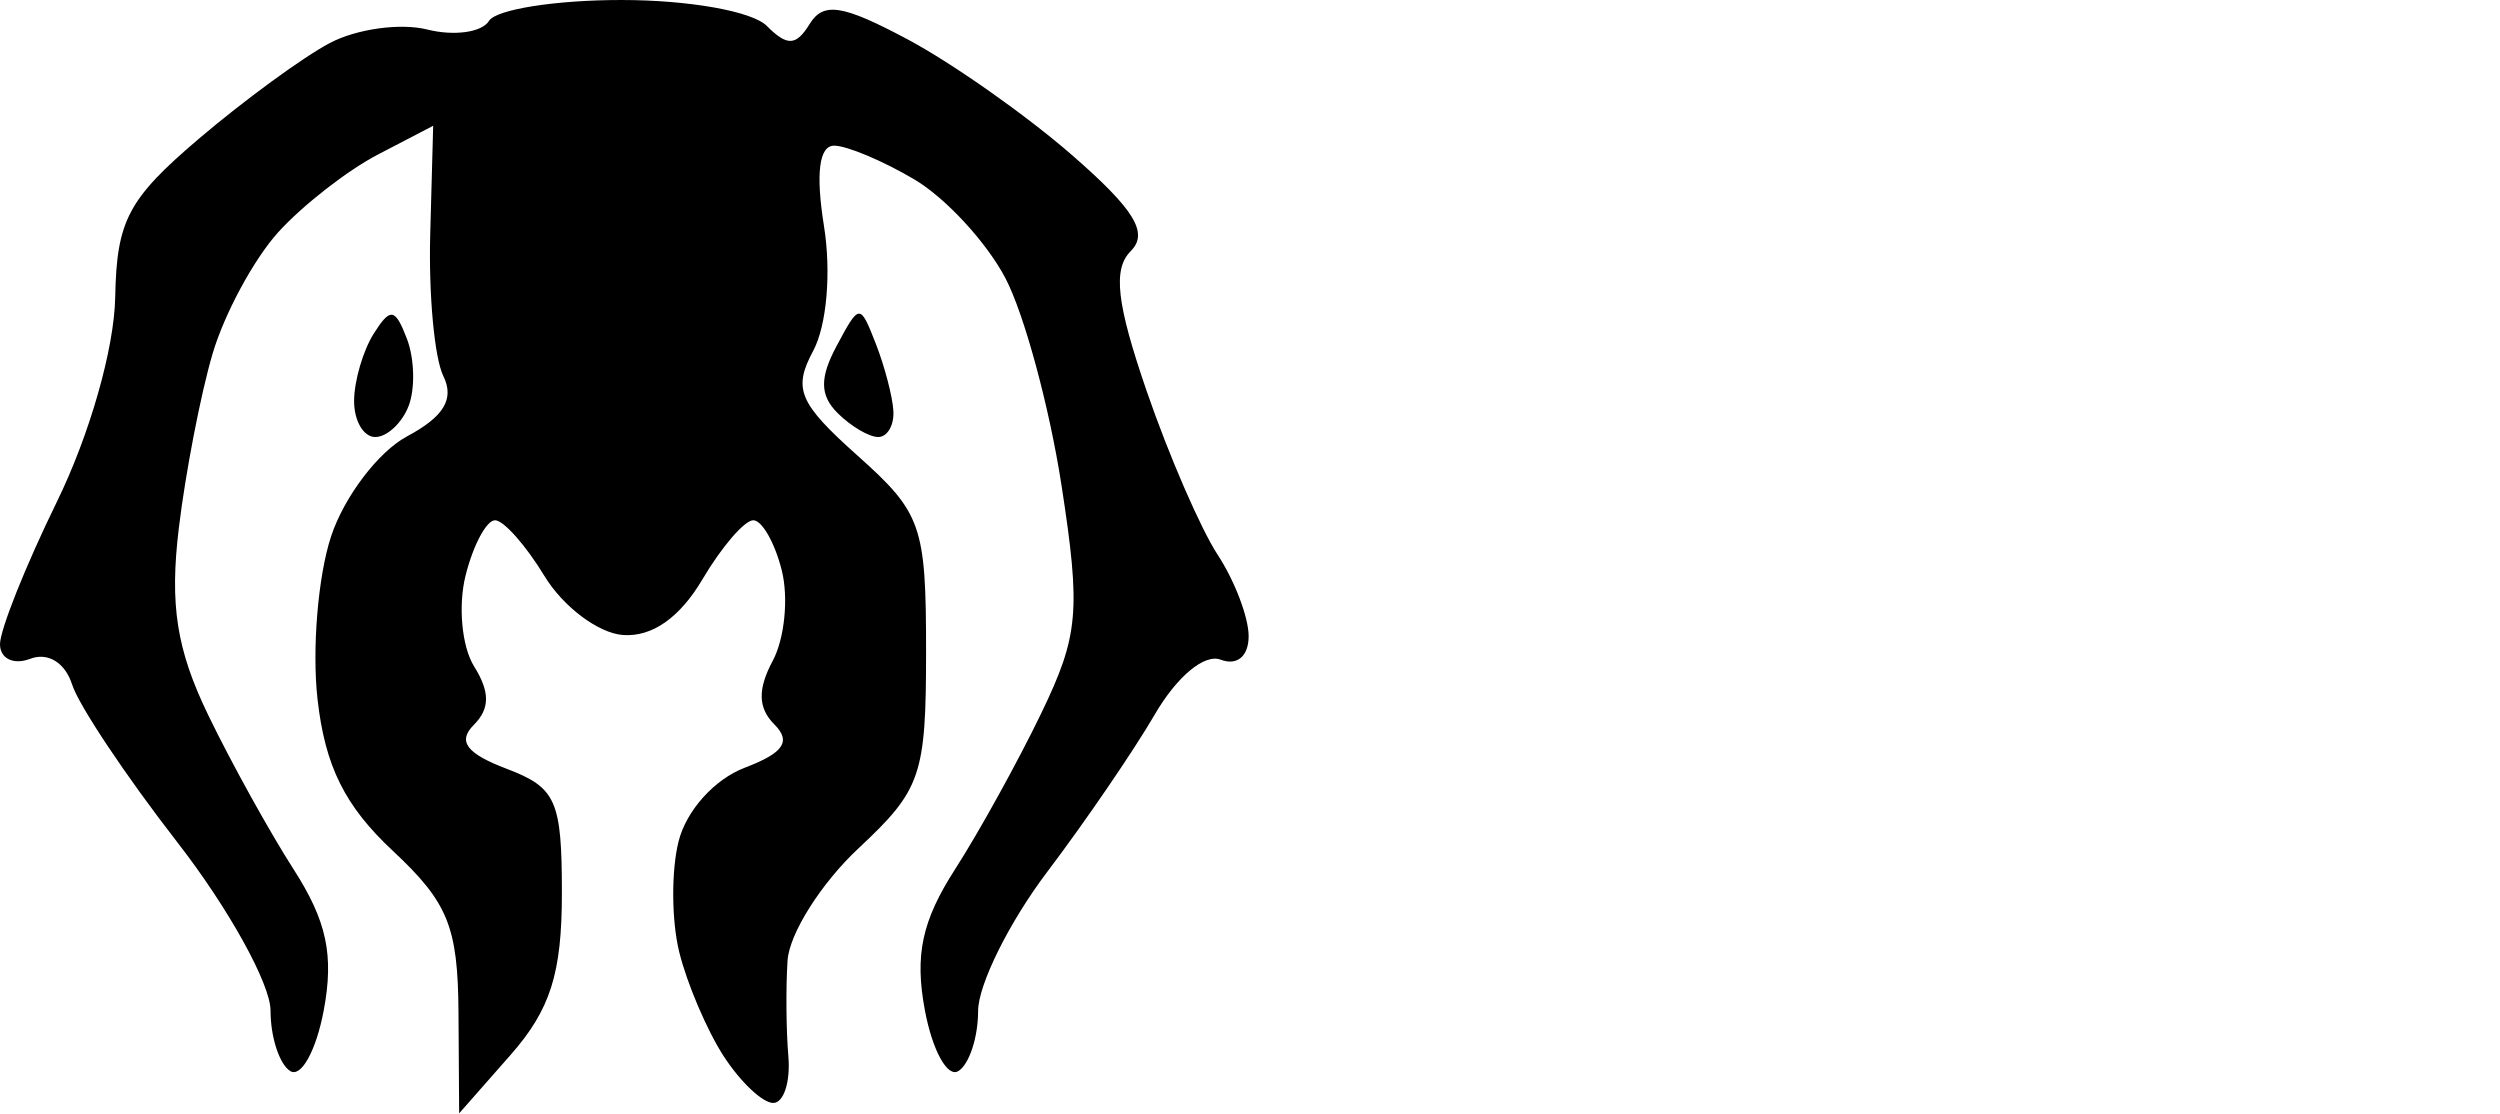
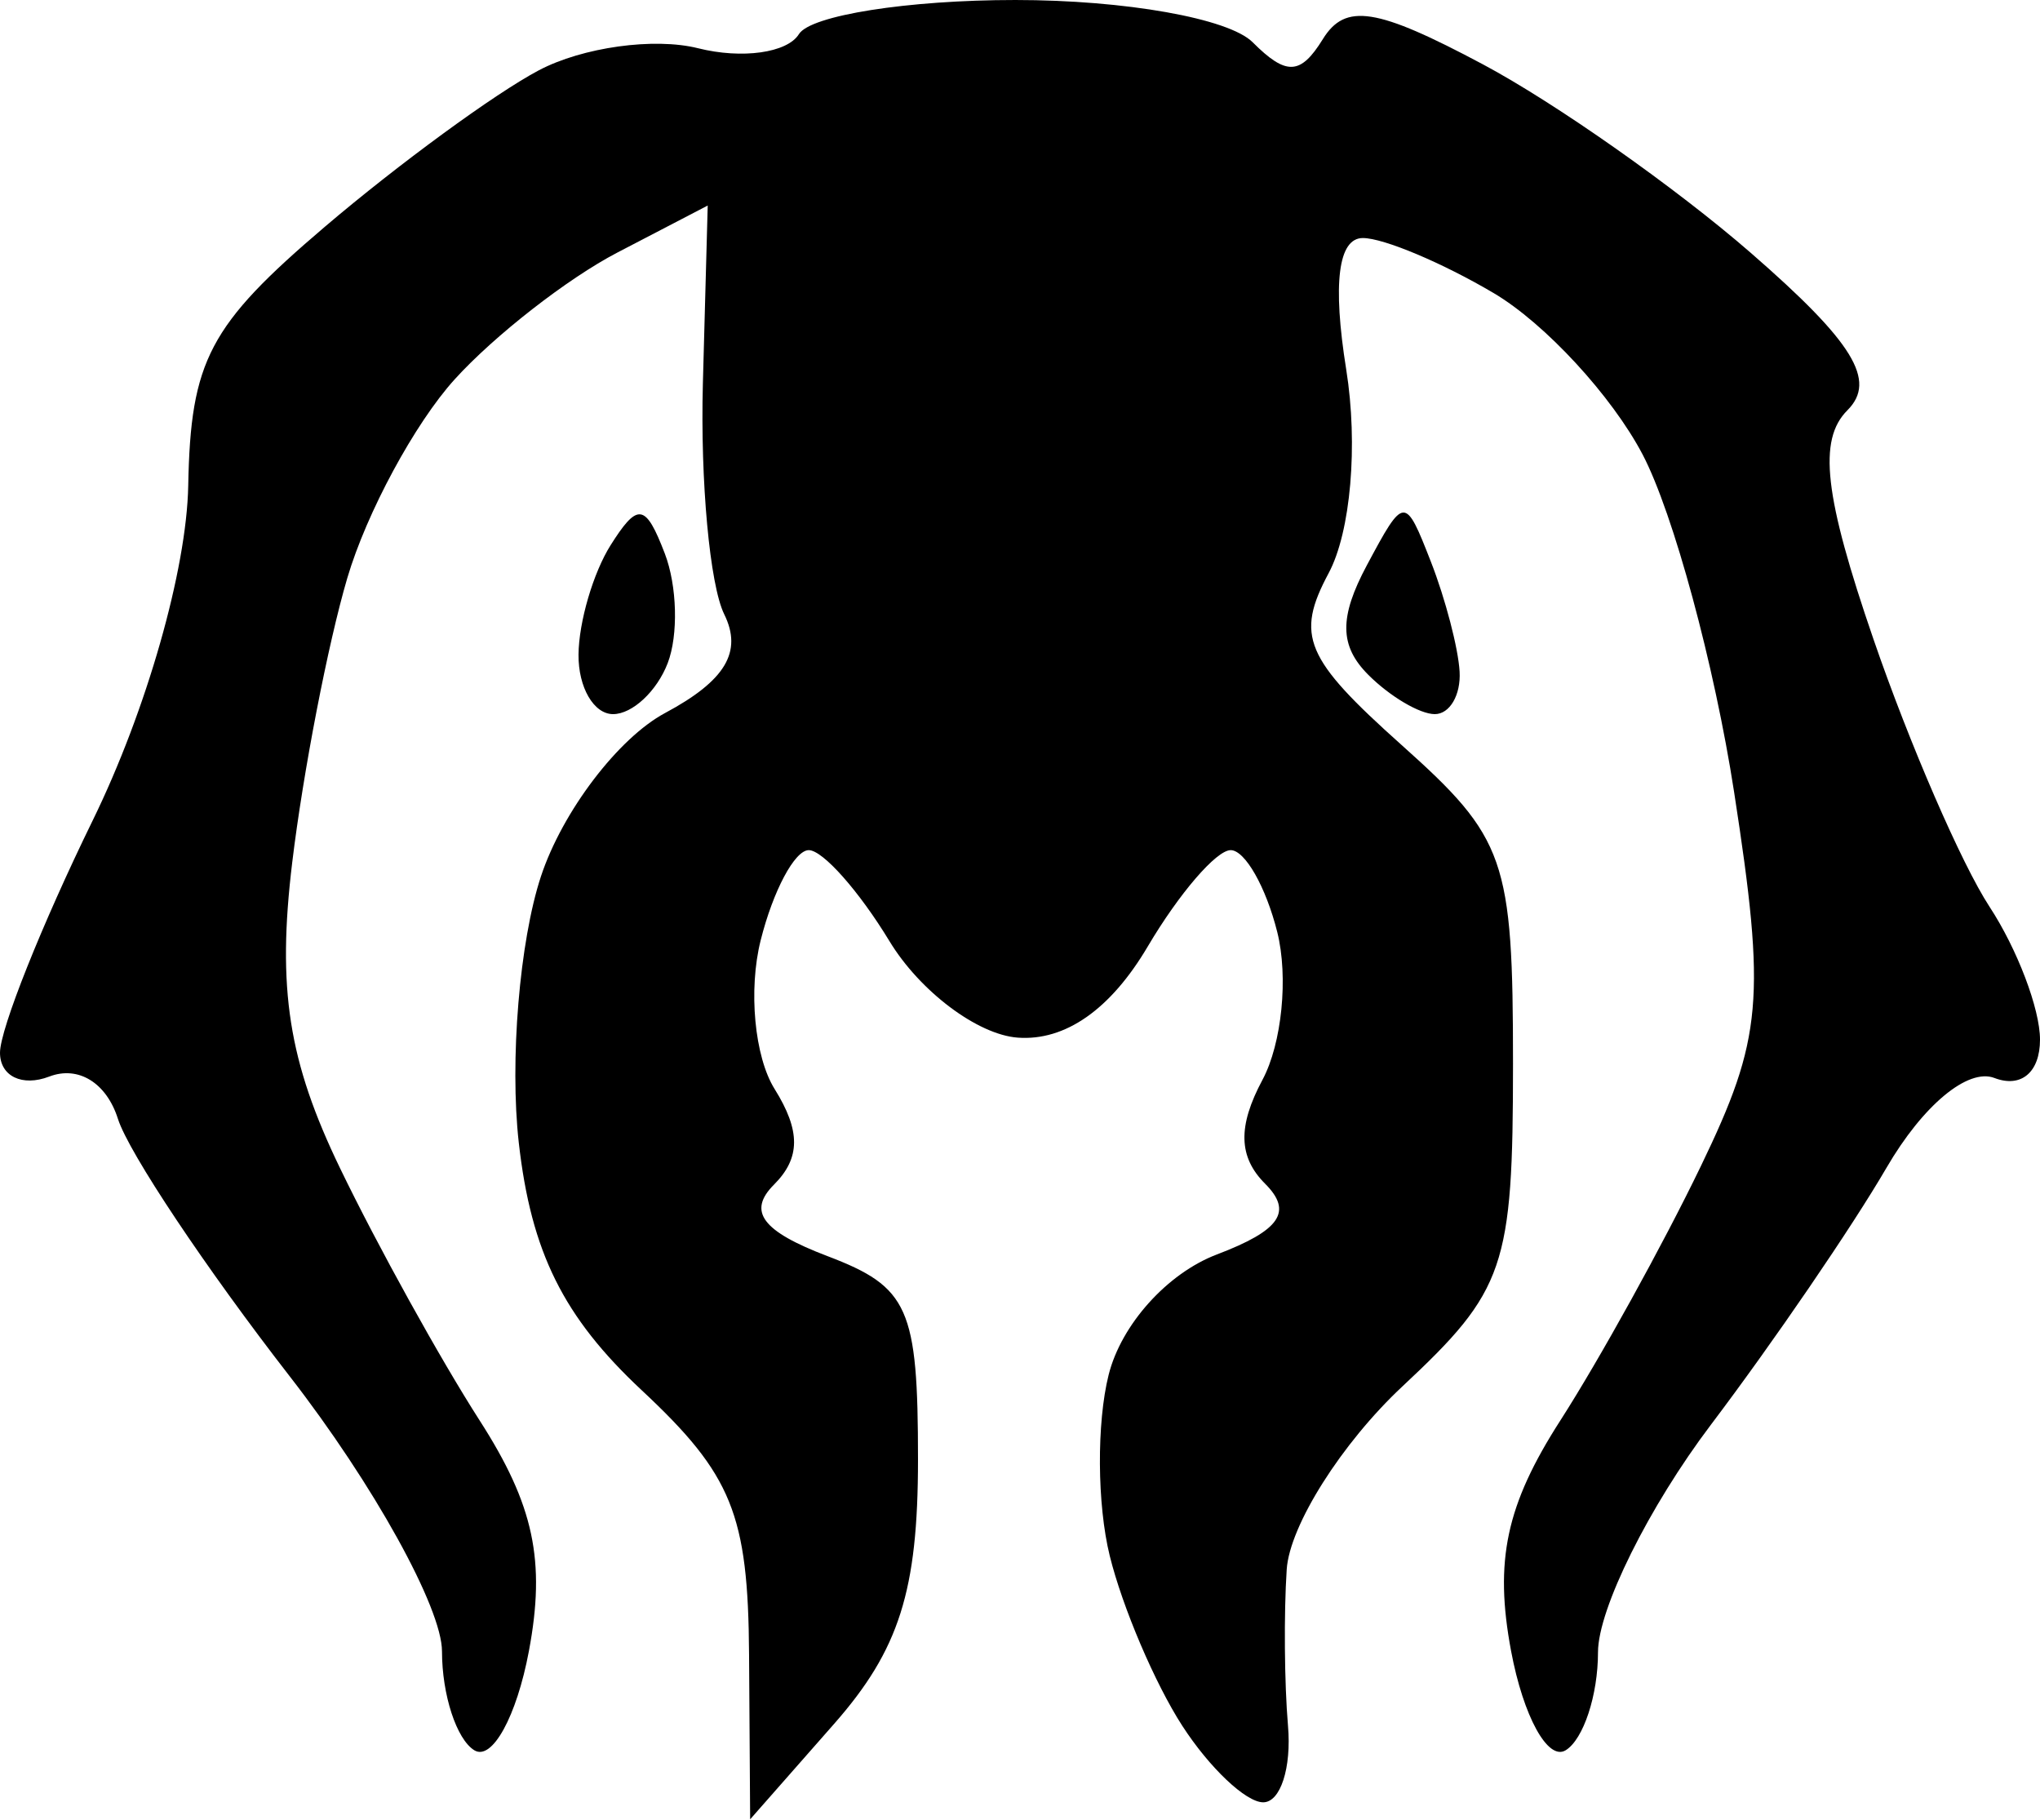
- <svg xmlns="http://www.w3.org/2000/svg" width="477.705mm" height="212.745mm" viewBox="0 0 429.934 191.47" version="1.1" id="svg5768">
+ <svg xmlns="http://www.w3.org/2000/svg" width="238.592mm" height="212.745mm" viewBox="0 0 214.733 191.47" version="1.1" id="svg5768">
  <defs id="defs5762">
    </defs>
  <g id="layer1" transform="translate(-2219.945,-948.2626)">
    <path style="fill:#000000;stroke-width:15.029" d="m 9771.367,3982.205 c -47.456,0 -90.48,6.787 -95.607,15.084 -5.128,8.296 -25.186,11.103 -44.574,6.236 -19.389,-4.866 -51.1,-0.461 -70.469,9.789 -19.369,10.25 -61.876,41.329 -94.461,69.064 -51.193,43.574 -59.41,59.136 -60.449,114.508 -0.698,37.132 -18.448,99.325 -42.205,147.883 -22.549,46.09 -40.998,92.302 -40.998,102.695 0,10.39 9.797,15.136 21.773,10.541 12.836,-4.926 25.3,2.75 30.361,18.699 4.723,14.88 38.887,66.073 75.918,113.762 37.032,47.689 67.328,102.403 67.328,121.586 0,19.183 6.423,38.847 14.271,43.697 7.848,4.851 18.714,-14.871 24.146,-43.826 7.481,-39.875 2.208,-64.585 -21.736,-101.865 -17.387,-27.071 -45.138,-77.196 -61.668,-111.387 -22.911,-47.389 -27.954,-79.538 -21.223,-135.264 4.856,-40.205 15.811,-96.771 24.342,-125.703 8.532,-28.931 29.896,-68.463 47.477,-87.848 17.581,-19.384 49.94,-44.598 71.908,-56.029 l 39.943,-20.783 -2.137,78.572 c -1.175,43.215 3.067,89.138 9.428,102.053 8.189,16.628 0.561,29.37 -26.137,43.658 -20.736,11.098 -45.434,43.604 -54.883,72.236 -9.449,28.632 -13.855,81.57 -9.789,117.641 5.454,48.383 19.71,77.087 54.358,109.453 39.907,37.279 47.036,54.823 47.439,116.746 l 0.477,72.875 37.098,-42.17 c 28.81,-32.748 37.1,-58.854 37.1,-116.85 0,-67.049 -4.091,-76.236 -40.021,-89.897 -28.91,-10.991 -35.468,-19.769 -23.621,-31.615 11.727,-11.728 11.798,-23.767 0.248,-42.262 -8.883,-14.224 -11.652,-43.79 -6.152,-65.703 5.5,-21.913 15.068,-39.844 21.262,-39.844 6.194,0 22.251,18.11 35.682,40.244 13.43,22.134 38.941,41.314 56.691,42.621 21.022,1.549 41.05,-12.481 57.449,-40.244 13.847,-23.441 30.355,-42.621 36.682,-42.621 6.327,0 15.587,16.28 20.58,36.176 4.993,19.895 2.057,49.294 -6.525,65.33 -10.997,20.549 -10.652,34.108 1.17,45.93 12.345,12.345 6.71,20.598 -21.344,31.264 -21.896,8.325 -42.247,30.948 -47.822,53.162 -5.338,21.268 -5.124,57.268 0.475,80 5.598,22.732 20.03,56.548 32.072,75.147 12.042,18.599 28.137,33.816 35.766,33.816 7.628,0 12.561,-15.217 10.963,-33.816 -1.597,-18.599 -1.853,-49.7 -0.568,-69.115 1.286,-19.415 24.318,-55.834 51.184,-80.93 45.339,-42.353 48.846,-52.585 48.846,-142.527 0,-90.525 -3.241,-99.796 -49.279,-140.932 -42.719,-38.17 -47.009,-48.278 -32.217,-75.918 9.774,-18.263 13.094,-56.715 7.771,-90 -6.089,-38.079 -3.553,-58.115 7.354,-58.115 9.155,0 35.184,10.951 57.842,24.336 22.658,13.384 52.292,45.511 65.851,71.391 13.56,25.88 31.75,93.016 40.424,149.191 14.109,91.374 12.557,108.796 -14.734,165.324 -16.778,34.752 -44.731,85.335 -62.117,112.406 -23.945,37.28 -29.219,61.99 -21.739,101.865 5.432,28.955 16.298,48.677 24.147,43.826 7.848,-4.85 14.271,-24.355 14.271,-43.344 0,-18.989 22.473,-64.243 49.942,-100.562 27.469,-36.32 62.372,-87.386 77.562,-113.483 16.109,-27.673 36.008,-44.228 47.748,-39.723 11.784,4.522 20.131,-2.509 20.131,-16.957 0,-13.575 -10.052,-40.021 -22.338,-58.771 -12.285,-18.75 -35.341,-71.883 -51.232,-118.072 -21.825,-63.435 -24.653,-88.222 -11.559,-101.316 13.095,-13.094 2.648,-30.109 -42.701,-69.545 -33.021,-28.715 -86.318,-66.216 -118.437,-83.336 -47.018,-25.061 -60.808,-27.229 -70.764,-11.121 -9.847,15.933 -16.163,16.208 -31.025,1.346 -10.528,-10.528 -56.267,-18.66 -104.945,-18.66 z m 171.5,226.531 c -3.587,0.184 -7.8,7.875 -16.025,23.244 -12.341,23.061 -12.172,35.69 0.646,48.51 9.532,9.533 22.742,17.332 29.355,17.332 6.613,0 11.548,-8.454 10.967,-18.787 -0.581,-10.333 -6.281,-32.162 -12.668,-48.51 -5.724,-14.652 -8.688,-21.973 -12.275,-21.789 z m -337.695,0.777 c -3.262,0.098 -6.999,4.7 -12.617,13.584 -7.695,12.168 -14.099,33.958 -14.221,48.424 -0.126,14.466 6.744,26.301 15.27,26.301 8.526,0 19.394,-10.144 24.152,-22.543 4.758,-12.399 4.183,-34.192 -1.279,-48.426 -4.254,-11.085 -7.239,-16.762 -10.658,-17.299 -0.214,-0.034 -0.429,-0.048 -0.646,-0.041 z" transform="scale(0.238125)" id="path8259" />
-     <flowRoot xml:space="preserve" id="flowRoot8506" style="font-style:normal;font-weight:normal;font-size:192px;line-height:1.25;font-family:sans-serif;letter-spacing:0px;word-spacing:0px;fill:#000000;fill-opacity:1;stroke:none" transform="matrix(0.238125,0,0,0.238125,-360.4241,97.25834)">
-       <flowRegion id="flowRegion8508" style="font-size:192px">
-         <rect id="rect8510" width="1236.427" height="355.574" x="11968.287" y="3781.241" style="font-size:192px" />
-       </flowRegion>
-       <flowPara id="flowPara8512">Golgari</flowPara>
-     </flowRoot>
  </g>
</svg>
